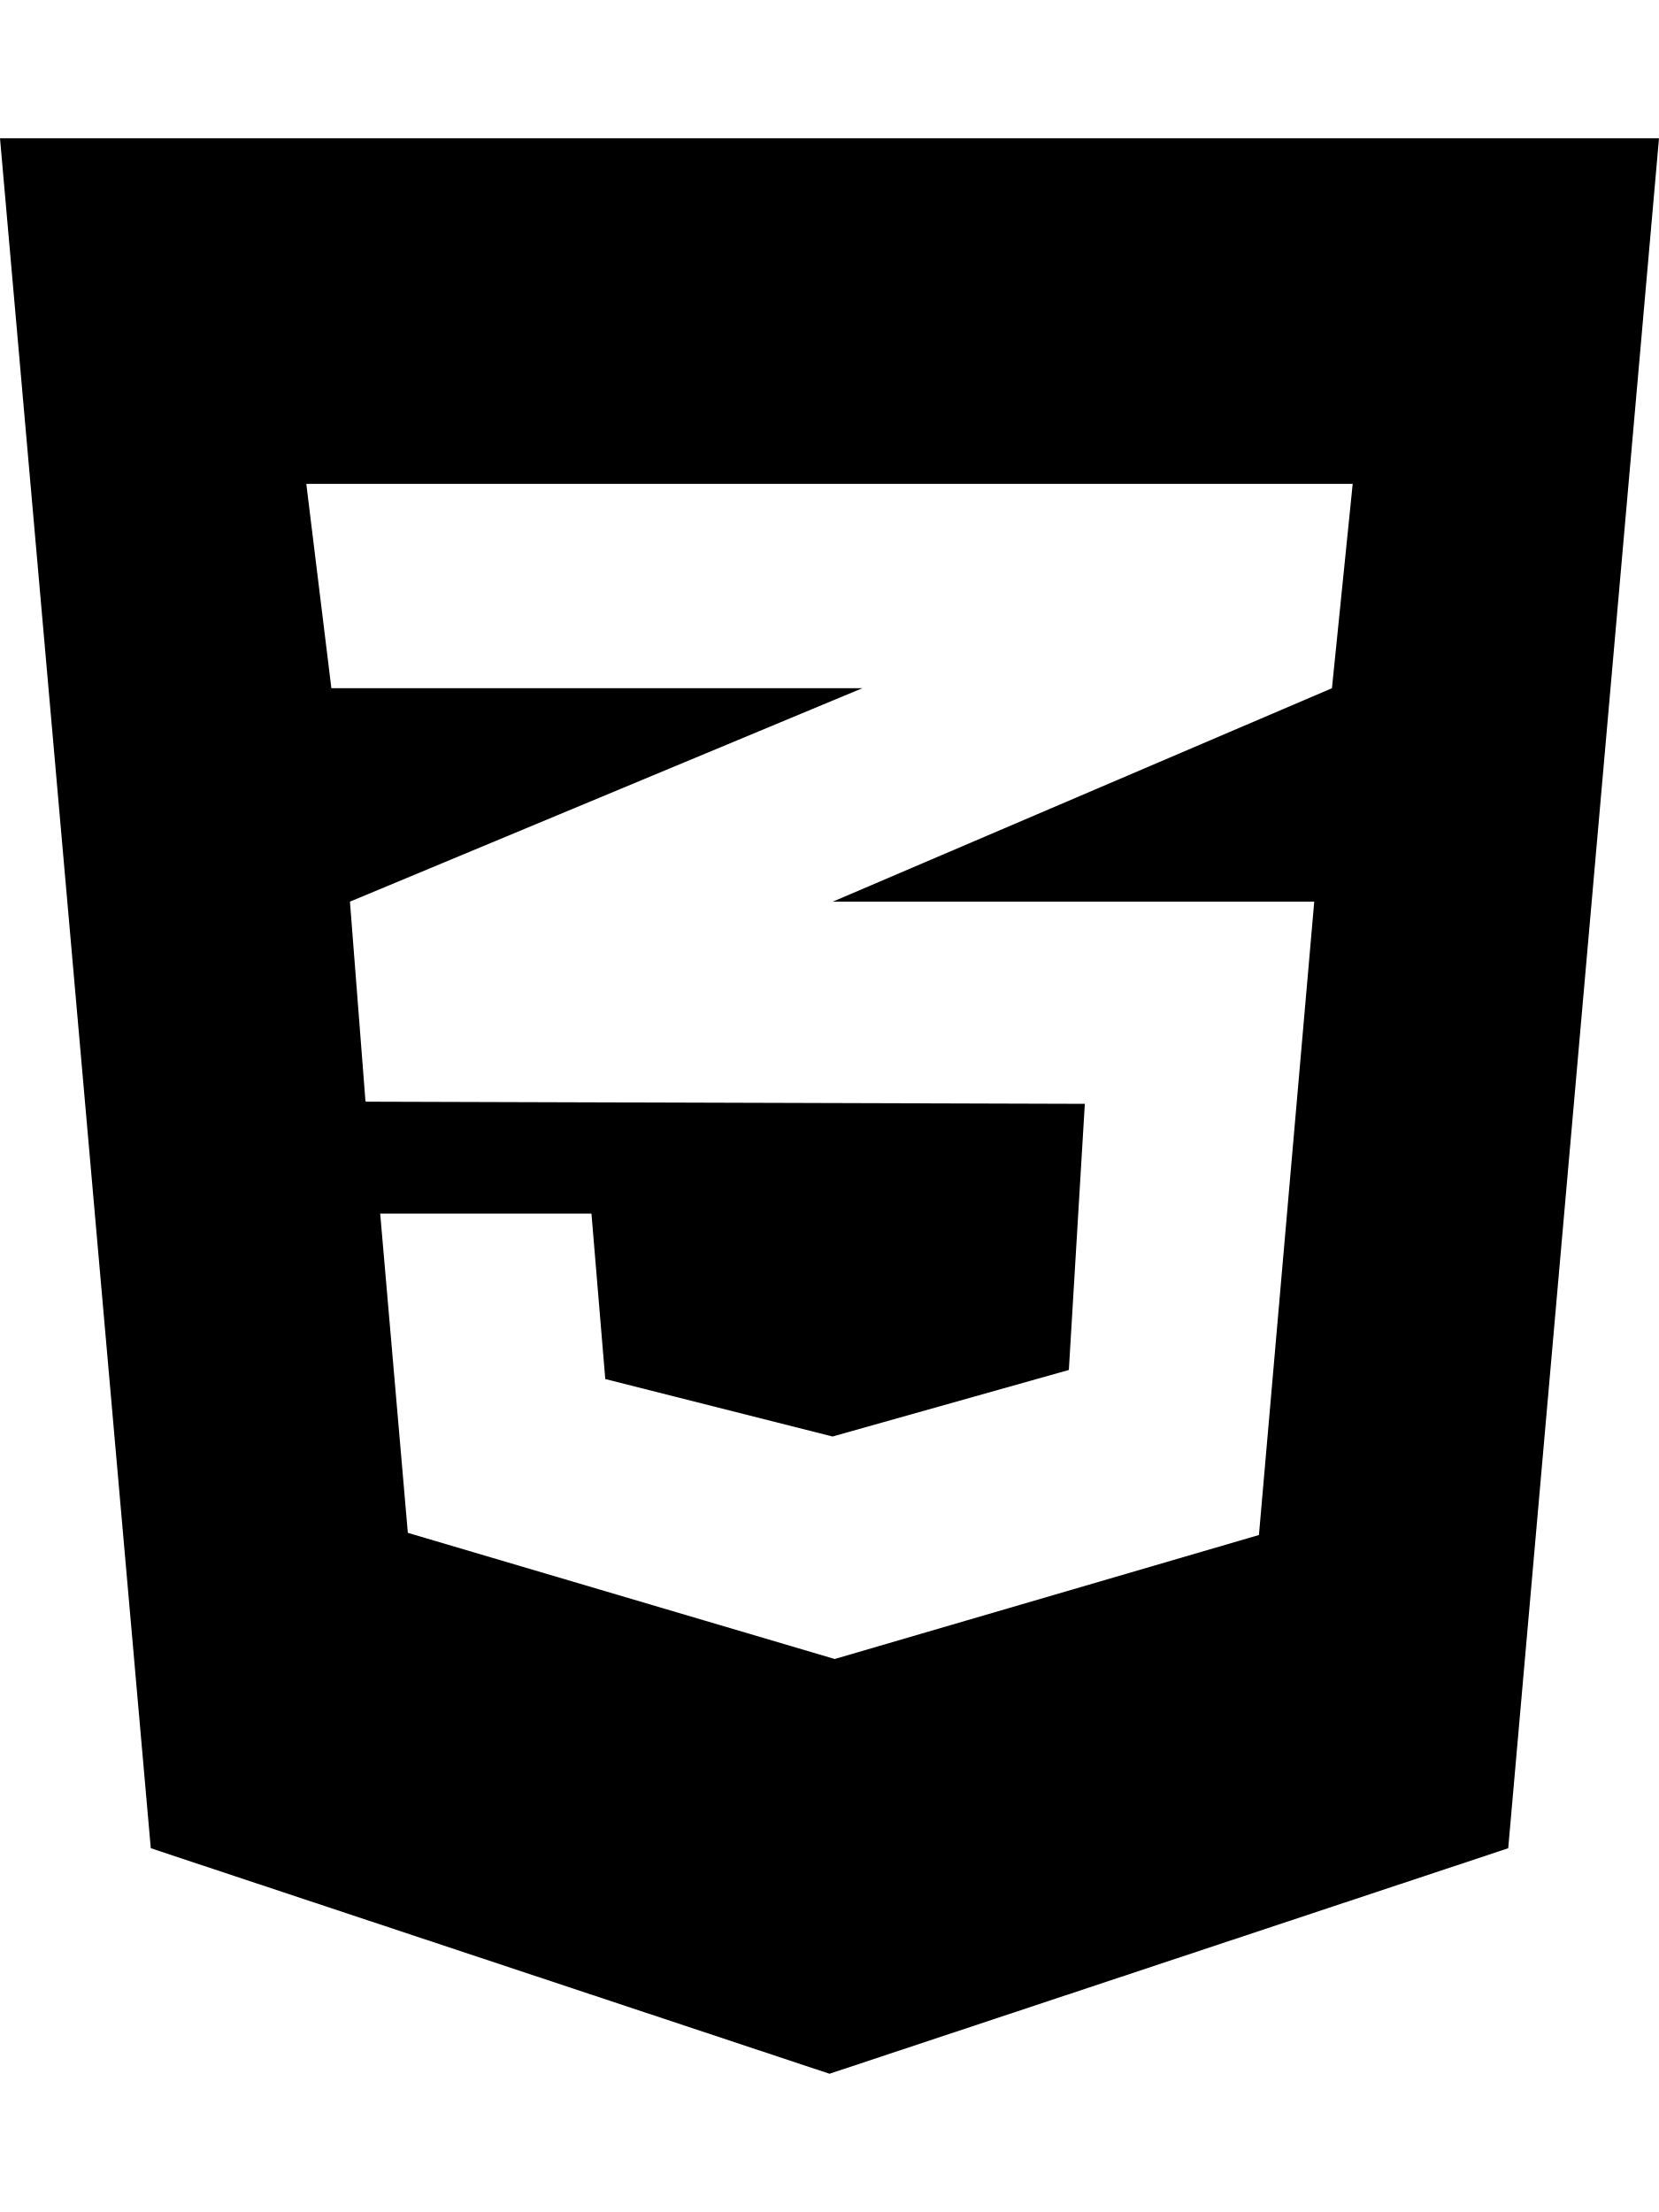
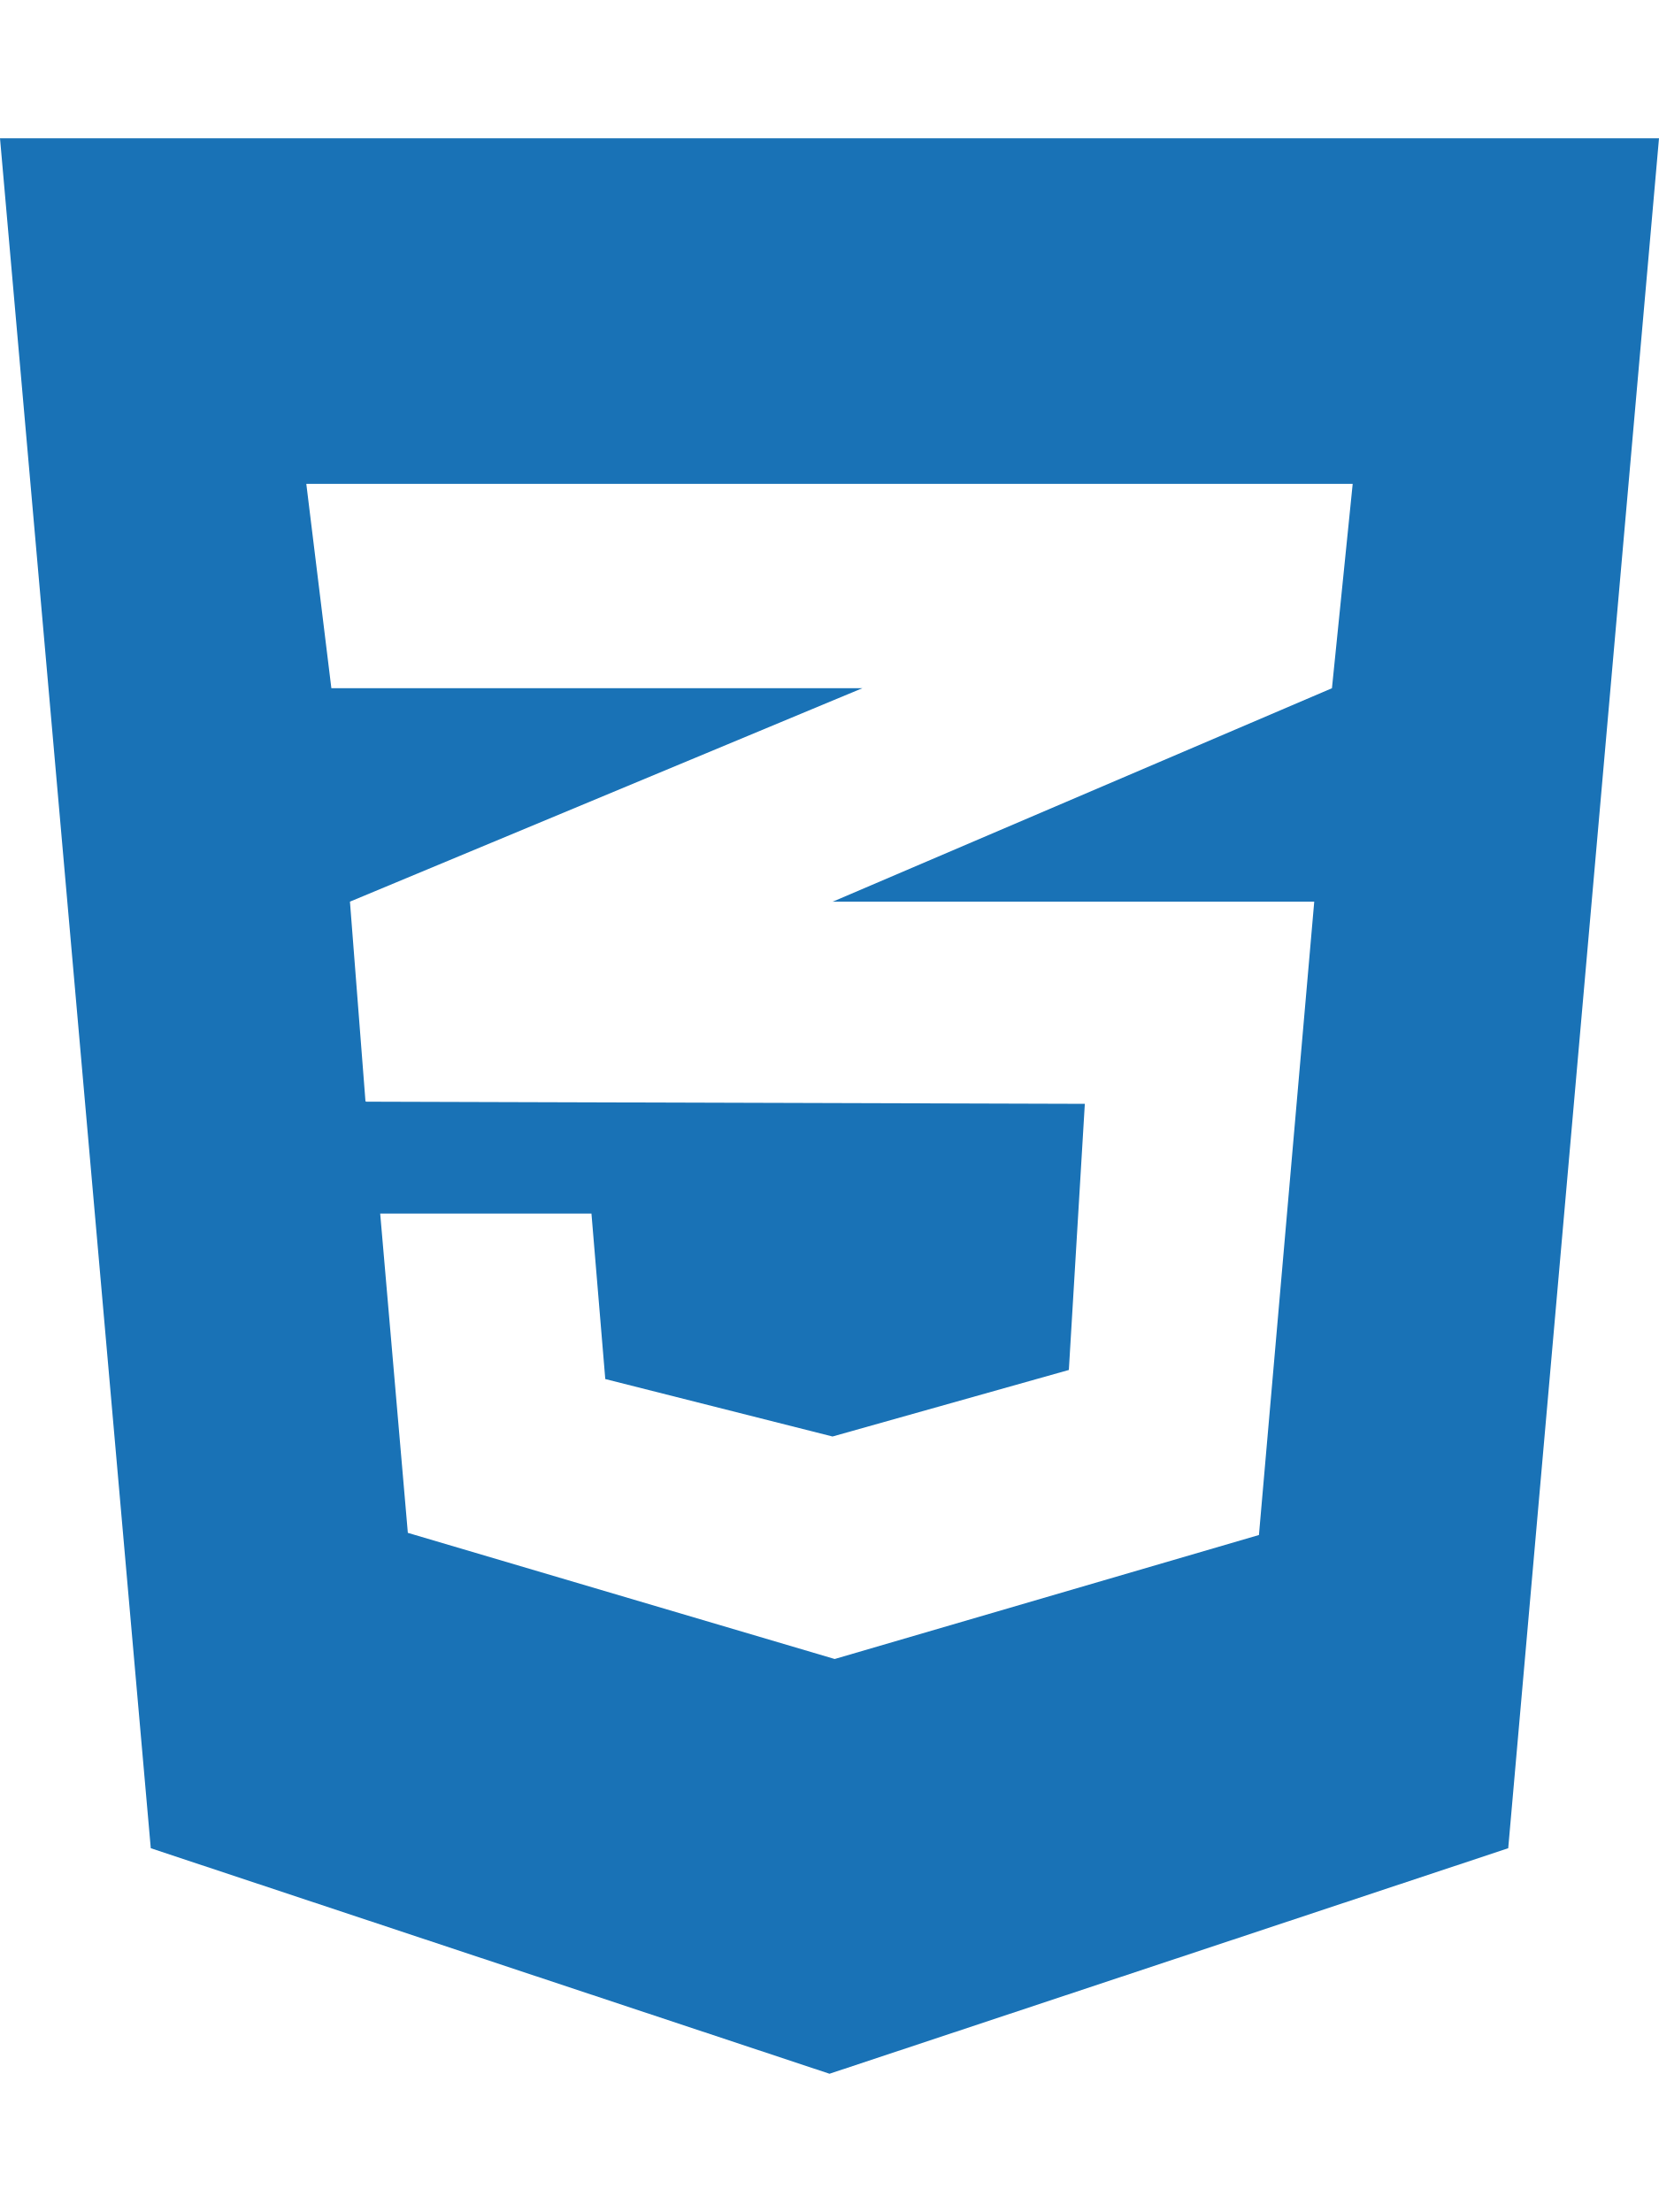
<svg xmlns="http://www.w3.org/2000/svg" viewBox="0 0 384 512">
-   <path d="M0 32l34.9 395.8L192 480l157.1-52.2L384 32H0zm313.1 80l-4.8 47.3L193 208.6l-.3 .1h111.5l-12.8 146.6-98.2 28.7-98.8-29.2-6.4-73.9h48.9l3.2 38.3 52.6 13.3 54.7-15.4 3.7-61.6-166.3-.5v-.1l-.2 .1-3.6-46.3L193.1 162l6.5-2.7H76.7L70.9 112h242.2z" />
+   <path fill="#1972B6" d="M0 32l34.9 395.8L192 480l157.1-52.2L384 32H0zm313.1 80l-4.8 47.3L193 208.6l-.3 .1h111.5l-12.8 146.6-98.2 28.7-98.8-29.2-6.4-73.9h48.9l3.2 38.3 52.6 13.3 54.7-15.4 3.7-61.6-166.3-.5v-.1l-.2 .1-3.6-46.3L193.1 162l6.5-2.7H76.7L70.9 112h242.2z" />
</svg>
